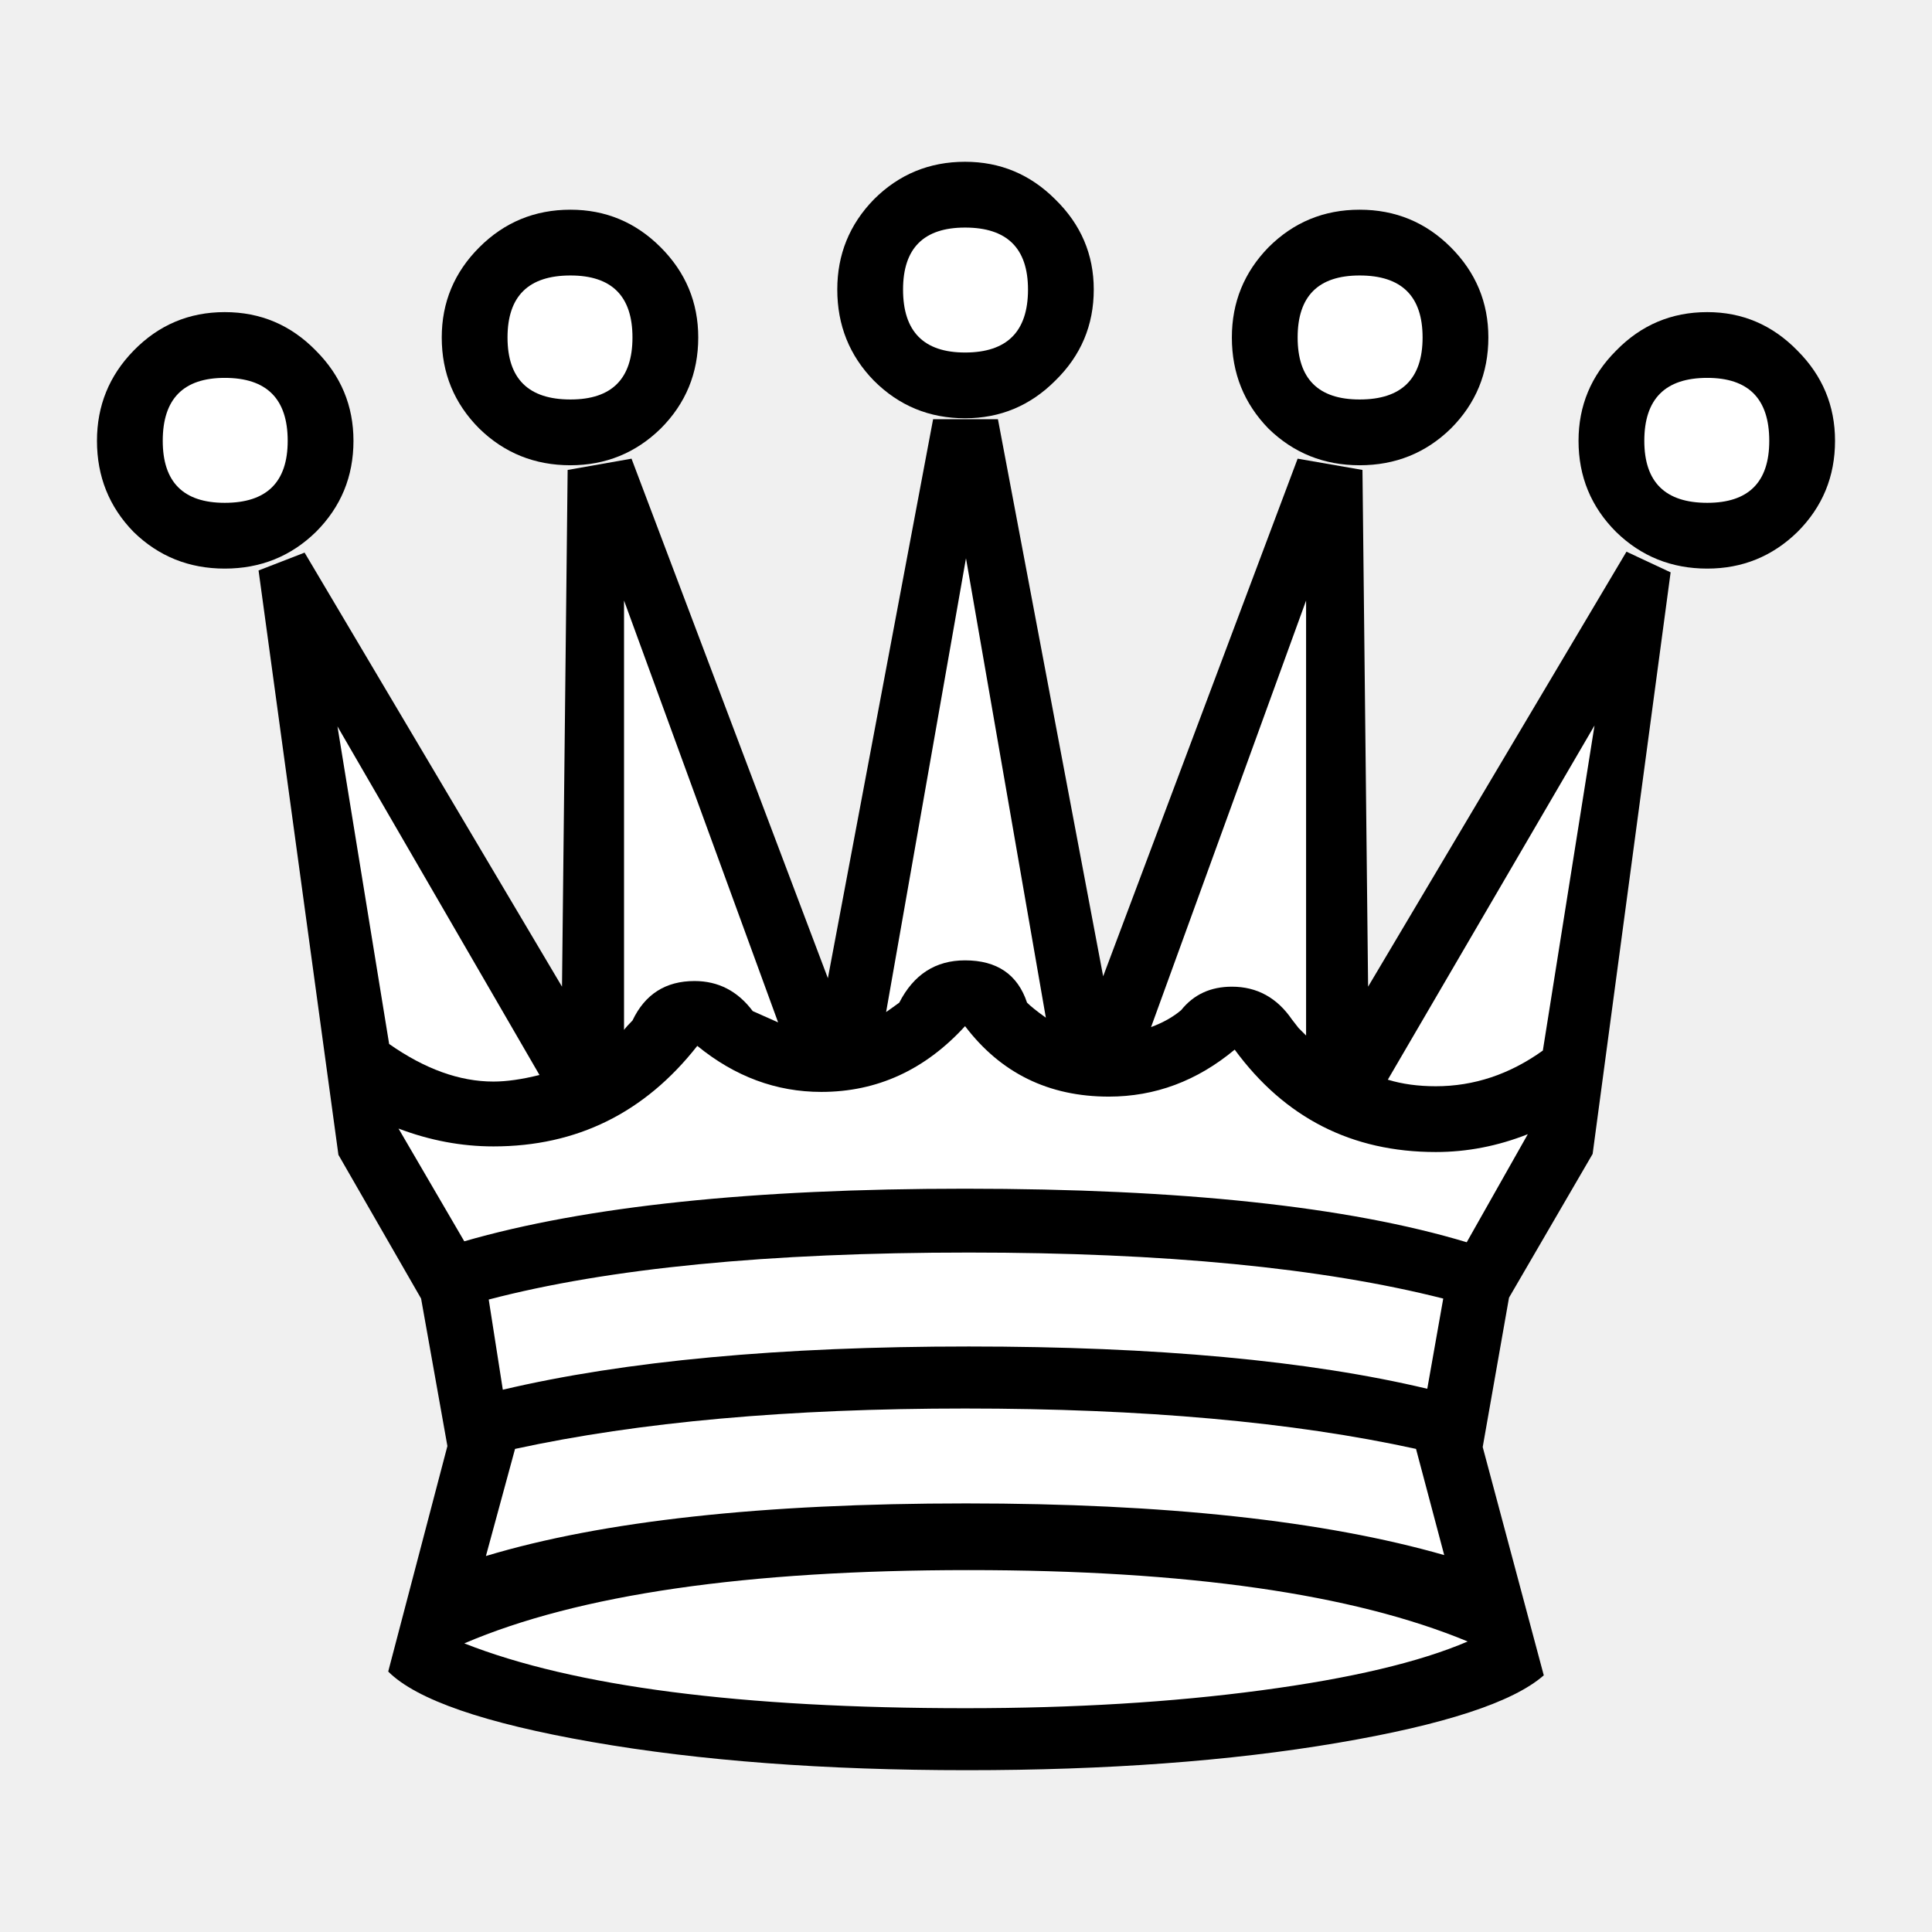
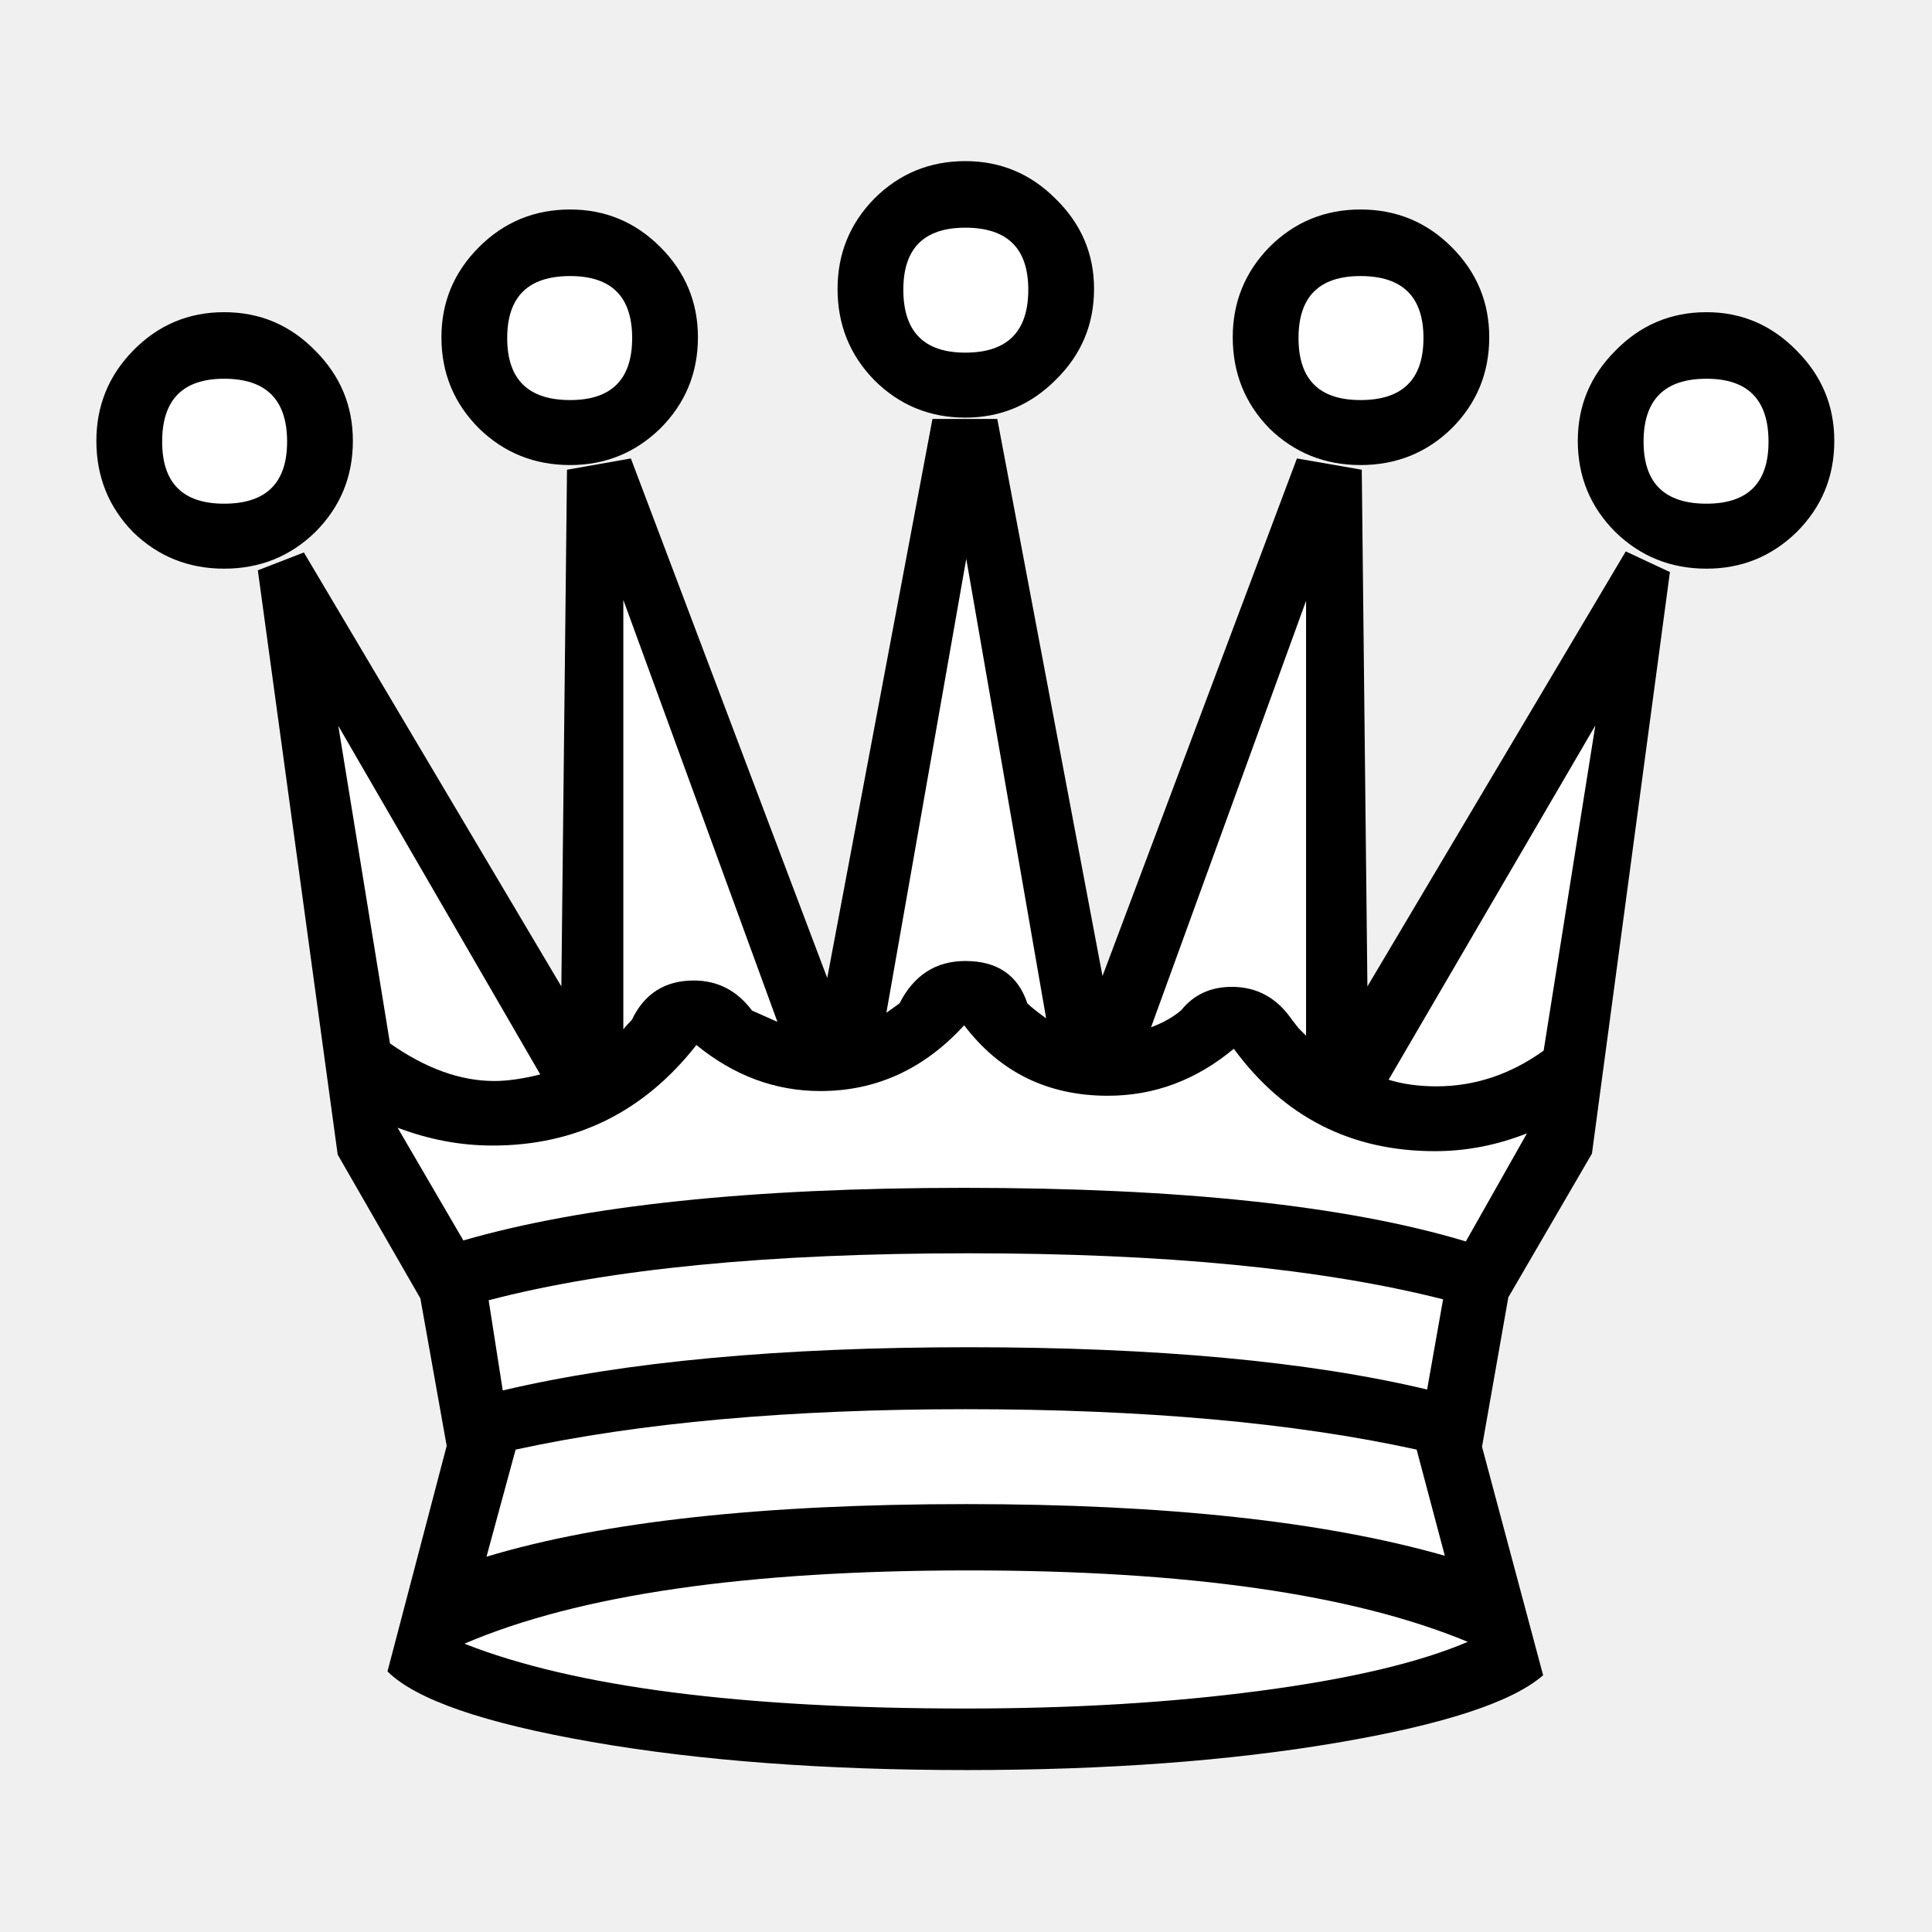
- <svg xmlns="http://www.w3.org/2000/svg" width="110" height="110" id="svg3114" version="1.1">
-   <defs id="defs3116" />
-   <g id="layer1" transform="translate(-325.521,-468.1503)">
-     <g id="wqueen" transform="translate(-170.5168,274.228)">
-       <path style="fill:#000000" d="m 550.984,217.737 c -2.033,8e-5 -3.762,-0.713 -5.189,-2.14 -1.391,-1.426 -2.086,-3.156 -2.086,-5.189 -5e-5,-1.997 0.695,-3.709 2.086,-5.135 1.426,-1.426 3.156,-2.14 5.189,-2.14 1.997,1e-4 3.709,0.713 5.135,2.14 1.462,1.427 2.193,3.138 2.193,5.135 -6e-5,2.033 -0.731,3.762 -2.193,5.189 -1.426,1.427 -3.138,2.14 -5.135,2.14" id="wqueen-outer-disc3" />
-       <path style="fill:#000000" d="m 583.935,289.308 c -1.747,1.533 -5.67,2.817 -11.768,3.851 -6.098,1.034 -13.123,1.551 -21.075,1.551 -8.095,2e-5 -15.209,-0.535 -21.343,-1.605 -6.134,-1.07 -10.003,-2.407 -11.608,-4.012 l 3.37,-12.838 -1.498,-8.398 -4.707,-8.184 -4.547,-33.271 2.621,-1.016 14.656,24.713 0.321,-29.42 3.637,-0.642 11.18,29.58 5.991,-31.827 3.691,0 5.991,31.72 11.073,-29.473 3.691,0.642 0.321,29.42 14.71,-24.766 2.514,1.177 -4.44,33.111 -4.761,8.184 -1.498,8.505 3.477,12.998" id="wqueen-outer" />
-       <path style="fill:#ffffff" d="m 550.984,213.993 c 2.389,1e-4 3.584,-1.195 3.584,-3.584 -5e-5,-2.353 -1.195,-3.53 -3.584,-3.53 -2.354,1e-4 -3.53,1.177 -3.53,3.53 -6e-5,2.389 1.177,3.584 3.53,3.584" id="wqueen-inner-disc3" />
-       <path style="fill:#000000" d="m 528.518,220.412 c -2.033,9e-5 -3.762,-0.695 -5.189,-2.086 -1.426,-1.426 -2.14,-3.156 -2.14,-5.189 -2e-5,-1.997 0.713,-3.709 2.14,-5.135 1.426,-1.426 3.156,-2.14 5.189,-2.14 1.997,10e-5 3.709,0.713 5.135,2.14 1.426,1.427 2.14,3.138 2.14,5.135 -4e-5,2.033 -0.713,3.762 -2.14,5.189 -1.426,1.391 -3.138,2.086 -5.135,2.086" id="wqueen-outer-disc2" />
-       <path style="fill:#ffffff" d="m 578.211,267.858 c -6.883,-1.747 -15.887,-2.621 -27.013,-2.621 -11.411,4e-5 -20.523,0.892 -27.334,2.675 l 0.802,5.135 c 6.954,-1.64 15.798,-2.461 26.531,-2.461 10.662,4e-5 19.364,0.802 26.104,2.407 l 0.909,-5.135" id="wqueen-inner-middle-middle" />
-       <path style="fill:#ffffff" d="m 579.548,264.649 3.477,-6.151 c -1.712,0.678 -3.459,1.016 -5.242,1.016 -4.779,6e-5 -8.594,-1.943 -11.447,-5.83 -2.14,1.783 -4.529,2.675 -7.168,2.675 -3.423,6e-5 -6.152,-1.337 -8.184,-4.012 -2.282,2.496 -5.01,3.744 -8.184,3.744 -2.568,6e-5 -4.921,-0.874 -7.061,-2.621 -2.996,3.816 -6.865,5.724 -11.608,5.724 -1.819,6e-5 -3.62,-0.339 -5.403,-1.016 l 3.744,6.419 c 6.918,-1.997 16.422,-2.995 28.511,-2.995 12.303,4e-5 21.824,1.016 28.564,3.049" id="wqueen-inner-middle-upper" />
-       <path style="fill:#000000" d="m 573.45,220.412 c -2.033,9e-5 -3.762,-0.695 -5.189,-2.086 -1.391,-1.426 -2.086,-3.156 -2.086,-5.189 -6e-5,-1.997 0.695,-3.709 2.086,-5.135 1.426,-1.426 3.156,-2.14 5.189,-2.14 2.033,10e-5 3.762,0.713 5.189,2.14 1.426,1.427 2.14,3.138 2.14,5.135 -10e-5,2.033 -0.713,3.762 -2.14,5.189 -1.427,1.391 -3.156,2.086 -5.189,2.086" id="wqueen-outer-disc4" />
-       <path style="fill:#ffffff" d="m 555.584,251.864 -4.547,-26.157 -4.547,25.836 c 0.107,-0.071 0.357,-0.25 0.749,-0.535 0.82,-1.605 2.068,-2.407 3.744,-2.407 1.819,6e-5 2.995,0.802 3.53,2.407 0.214,0.214 0.571,0.499 1.07,0.856" id="wqueen-inner-spike3" />
-       <path style="fill:#000000" d="m 508.834,226.296 c -2.033,8e-5 -3.762,-0.695 -5.189,-2.086 -1.391,-1.426 -2.086,-3.156 -2.086,-5.189 0,-1.997 0.695,-3.709 2.086,-5.135 1.426,-1.462 3.156,-2.193 5.189,-2.193 2.033,9e-5 3.762,0.731 5.189,2.193 1.426,1.427 2.14,3.138 2.14,5.135 -1e-5,2.033 -0.713,3.762 -2.14,5.189 -1.426,1.391 -3.156,2.086 -5.189,2.086" id="wqueen-outer-disc1" />
-       <path style="fill:#ffffff" d="m 570.401,252.881 0,-24.766 -8.826,24.285 c 0.677,-0.25 1.248,-0.571 1.712,-0.963 0.713,-0.891 1.676,-1.337 2.889,-1.337 1.426,6e-5 2.567,0.624 3.423,1.872 0.107,0.143 0.232,0.303 0.374,0.481 0.143,0.143 0.285,0.285 0.428,0.428" id="wqueen-inner-spike4" />
-       <path style="fill:#000000" d="m 593.242,226.296 c -2.033,8e-5 -3.762,-0.695 -5.189,-2.086 -1.427,-1.426 -2.14,-3.156 -2.14,-5.189 -10e-5,-1.997 0.713,-3.709 2.14,-5.135 1.426,-1.462 3.156,-2.193 5.189,-2.193 1.997,9e-5 3.709,0.731 5.135,2.193 1.426,1.427 2.14,3.138 2.14,5.135 -10e-5,2.033 -0.713,3.762 -2.14,5.189 -1.427,1.391 -3.138,2.086 -5.135,2.086" id="wqueen-outer-disc5" />
-       <path style="fill:#ffffff" d="m 540.34,252.132 -8.772,-24.017 0,24.445 c 0.107,-0.143 0.267,-0.321 0.481,-0.535 0.713,-1.498 1.89,-2.247 3.53,-2.247 1.355,6e-5 2.461,0.571 3.316,1.712 0.963,0.428 1.444,0.642 1.444,0.642" id="wqueen-inner-spike2" />
-       <path style="fill:#ffffff" d="m 526.753,255.127 -11.501,-19.845 2.942,18.08 c 2.033,1.426 4.012,2.14 5.937,2.14 0.749,6e-5 1.623,-0.125 2.621,-0.374" id="wqueen-inner-spike1" />
-       <path style="fill:#ffffff" d="m 575.055,255.395 c 0.82,0.25 1.729,0.374 2.728,0.374 2.175,6e-5 4.208,-0.678 6.098,-2.033 l 2.942,-18.508 -11.768,20.166" id="wqueen-inner-spike5" />
-       <path style="fill:#ffffff" d="m 578.265,282.461 -1.605,-6.044 c -6.99,-1.533 -15.548,-2.3 -25.676,-2.3 -10.021,2e-5 -18.561,0.767 -25.622,2.3 l -1.658,6.098 c 6.633,-1.997 15.744,-2.995 27.334,-2.995 11.304,2e-5 20.38,0.981 27.227,2.942" id="wqueen-inner-middle-bottom" />
-       <path style="fill:#ffffff" d="m 579.602,287.382 c -6.526,-2.71 -15.994,-4.065 -28.404,-4.065 -12.66,2e-5 -22.234,1.391 -28.725,4.172 6.241,2.461 15.762,3.691 28.564,3.691 6.134,2e-5 11.732,-0.339 16.796,-1.016 5.099,-0.678 9.022,-1.605 11.768,-2.782" id="wqueen-inner-bottom" />
-       <path style="fill:#ffffff" d="m 528.518,216.667 c 2.354,1e-4 3.53,-1.177 3.53,-3.53 -4e-5,-2.353 -1.177,-3.53 -3.53,-3.53 -2.389,8e-5 -3.584,1.177 -3.584,3.53 -2e-5,2.354 1.195,3.53 3.584,3.53" id="wqueen-inner-disc2" />
-       <path style="fill:#ffffff" d="m 573.45,216.667 c 2.389,1e-4 3.584,-1.177 3.584,-3.53 -8e-5,-2.353 -1.195,-3.53 -3.584,-3.53 -2.354,8e-5 -3.53,1.177 -3.53,3.53 -6e-5,2.354 1.177,3.53 3.53,3.53" id="wqueen-inner-disc4" />
-       <path style="fill:#ffffff" d="m 508.834,222.551 c 2.389,9e-5 3.584,-1.177 3.584,-3.53 -2e-5,-2.389 -1.195,-3.584 -3.584,-3.584 -2.354,1e-4 -3.53,1.195 -3.53,3.584 0,2.354 1.177,3.53 3.53,3.53" id="path1638" />
-       <path style="fill:#ffffff" d="m 593.242,222.551 c 2.353,9e-5 3.53,-1.177 3.53,-3.53 -1e-4,-2.389 -1.177,-3.584 -3.53,-3.584 -2.389,1e-4 -3.584,1.195 -3.584,3.584 -10e-5,2.354 1.195,3.53 3.584,3.53" id="path1637" />
+ <svg xmlns="http://www.w3.org/2000/svg" height="110" width="110" version="1.1">
+   <g transform="translate(-325.521,-468.1503)">
+     <g transform="translate(-170.5168,274.228)">
+       <path fill="#000" d="m551,217.7c-2.033,0-3.762-0.713-5.189-2.14-1.391-1.426-2.086-3.156-2.086-5.189-0-1.997,0.695-3.709,2.086-5.135,1.426-1.426,3.156-2.14,5.189-2.14,1.997,0,3.709,0.713,5.135,2.14,1.462,1.427,2.193,3.138,2.193,5.135-0,2.033-0.731,3.762-2.193,5.189-1.426,1.426-3.138,2.14-5.135,2.14" />
+       <path fill="#000" d="m583.9,289.3c-1.747,1.533-5.67,2.817-11.77,3.851-6.098,1.034-13.12,1.551-21.08,1.551-8.095,0-15.21-0.535-21.34-1.605-6.134-1.07-10-2.407-11.61-4.012l3.37-12.84-1.498-8.398-4.707-8.184-4.547-33.27,2.621-1.016,14.66,24.71,0.321-29.42,3.637-0.642,11.18,29.58,5.991-31.83h3.691l5.991,31.72,11.07-29.47,3.691,0.642,0.321,29.42,14.71-24.77,2.514,1.177-4.44,33.11-4.761,8.184-1.498,8.505,3.477,13" />
+       <path fill="#FFF" d="m551,214c2.389,0,3.584-1.195,3.584-3.584-0-2.353-1.195-3.53-3.584-3.53-2.354,0-3.53,1.177-3.53,3.53-0,2.389,1.177,3.584,3.53,3.584" />
+       <path fill="#000" d="m528.5,220.4c-2.033,0-3.762-0.695-5.189-2.086-1.426-1.426-2.14-3.156-2.14-5.189-0-1.997,0.713-3.709,2.14-5.135,1.426-1.426,3.156-2.14,5.189-2.14,1.997,0,3.709,0.713,5.135,2.14s2.14,3.138,2.14,5.135c-0,2.033-0.713,3.762-2.14,5.189-1.426,1.391-3.138,2.086-5.135,2.086" />
+       <path fill="#FFF" d="m578.2,267.9c-6.883-1.747-15.89-2.621-27.01-2.621-11.41,0-20.52,0.891-27.33,2.675l0.802,5.135c6.954-1.64,15.8-2.461,26.53-2.461,10.66,0,19.36,0.802,26.1,2.407l0.909-5.135" />
+       <path fill="#FFF" d="m579.5,264.6,3.477-6.151c-1.712,0.678-3.459,1.016-5.242,1.016-4.779,0-8.594-1.943-11.45-5.83-2.14,1.783-4.529,2.675-7.168,2.675-3.423,0-6.152-1.337-8.184-4.012-2.282,2.496-5.01,3.744-8.184,3.744-2.568,0-4.921-0.874-7.061-2.621-2.996,3.816-6.865,5.724-11.61,5.724-1.819,0-3.62-0.339-5.403-1.016l3.744,6.419c6.918-1.997,16.42-2.995,28.51-2.995,12.3,0,21.82,1.016,28.56,3.049" />
+       <path fill="#000" d="m573.5,220.4c-2.033,0-3.762-0.695-5.189-2.086-1.391-1.426-2.086-3.156-2.086-5.189-0-1.997,0.695-3.709,2.086-5.135,1.426-1.426,3.156-2.14,5.189-2.14,2.033,0,3.762,0.713,5.189,2.14,1.426,1.427,2.14,3.138,2.14,5.135-0,2.033-0.713,3.762-2.14,5.189-1.427,1.391-3.156,2.086-5.189,2.086" />
+       <path fill="#FFF" d="m555.6,251.9-4.547-26.16-4.547,25.84c0.107-0.071,0.357-0.25,0.749-0.535,0.82-1.605,2.068-2.407,3.744-2.407,1.819,0,2.995,0.802,3.53,2.407,0.214,0.214,0.571,0.499,1.07,0.856" />
+       <path fill="#000" d="m508.8,226.3c-2.033,0-3.762-0.695-5.189-2.086-1.391-1.426-2.086-3.156-2.086-5.189,0-1.997,0.695-3.709,2.086-5.135,1.426-1.462,3.156-2.193,5.189-2.193,2.033,0,3.762,0.731,5.189,2.193,1.426,1.427,2.14,3.138,2.14,5.135-0,2.033-0.713,3.762-2.14,5.189-1.426,1.391-3.156,2.086-5.189,2.086" />
+       <path fill="#FFF" d="m570.4,252.9,0-24.77-8.826,24.28c0.677-0.25,1.248-0.571,1.712-0.963,0.713-0.891,1.676-1.337,2.888-1.337,1.426,0,2.567,0.624,3.423,1.872,0.107,0.143,0.232,0.303,0.374,0.481,0.143,0.143,0.285,0.285,0.428,0.428" />
+       <path fill="#000" d="m593.2,226.3c-2.033,0-3.762-0.695-5.189-2.086-1.427-1.426-2.14-3.156-2.14-5.189-0-1.997,0.713-3.709,2.14-5.135,1.426-1.462,3.156-2.193,5.189-2.193,1.997,0,3.709,0.731,5.135,2.193,1.426,1.427,2.14,3.138,2.14,5.135-0,2.033-0.713,3.762-2.14,5.189-1.427,1.391-3.138,2.086-5.135,2.086" />
+       <path fill="#FFF" d="m540.3,252.1-8.772-24.02,0,24.45c0.107-0.143,0.267-0.321,0.481-0.535,0.713-1.498,1.89-2.247,3.53-2.247,1.355,0,2.461,0.571,3.316,1.712,0.963,0.428,1.444,0.642,1.444,0.642" />
+       <path fill="#FFF" d="m526.8,255.1-11.5-19.85,2.942,18.08c2.033,1.426,4.012,2.14,5.937,2.14,0.749,0,1.623-0.125,2.621-0.374" />
+       <path fill="#FFF" d="m575.1,255.4c0.82,0.25,1.729,0.374,2.728,0.374,2.175,0,4.208-0.677,6.098-2.033l2.942-18.51-11.77,20.17" />
+       <path fill="#FFF" d="m578.3,282.5-1.605-6.044c-6.99-1.533-15.55-2.3-25.68-2.3-10.02,0-18.56,0.767-25.62,2.3l-1.658,6.098c6.633-1.997,15.74-2.995,27.33-2.995,11.3,0,20.38,0.981,27.23,2.942" />
+       <path fill="#FFF" d="m579.6,287.4c-6.526-2.71-15.99-4.065-28.4-4.065-12.66,0-22.23,1.391-28.72,4.172,6.241,2.461,15.76,3.691,28.56,3.691,6.134,0,11.73-0.339,16.8-1.016,5.099-0.677,9.022-1.605,11.77-2.782" />
+       <path fill="#FFF" d="m528.5,216.7c2.354,0,3.53-1.177,3.53-3.53-0-2.353-1.177-3.53-3.53-3.53-2.389,0-3.584,1.177-3.584,3.53-0,2.354,1.195,3.53,3.584,3.53" />
+       <path fill="#FFF" d="m573.5,216.7c2.389,0,3.584-1.177,3.584-3.53-0-2.353-1.195-3.53-3.584-3.53-2.354,0-3.53,1.177-3.53,3.53-0,2.354,1.177,3.53,3.53,3.53" />
+       <path fill="#FFF" d="m508.8,222.6c2.389,0,3.584-1.177,3.584-3.53-0-2.389-1.195-3.584-3.584-3.584-2.354,0-3.53,1.195-3.53,3.584,0,2.354,1.177,3.53,3.53,3.53" />
+       <path fill="#FFF" d="m593.2,222.6c2.353,0,3.53-1.177,3.53-3.53-0-2.389-1.177-3.584-3.53-3.584-2.389,0-3.584,1.195-3.584,3.584-0,2.354,1.195,3.53,3.584,3.53" />
    </g>
  </g>
</svg>
